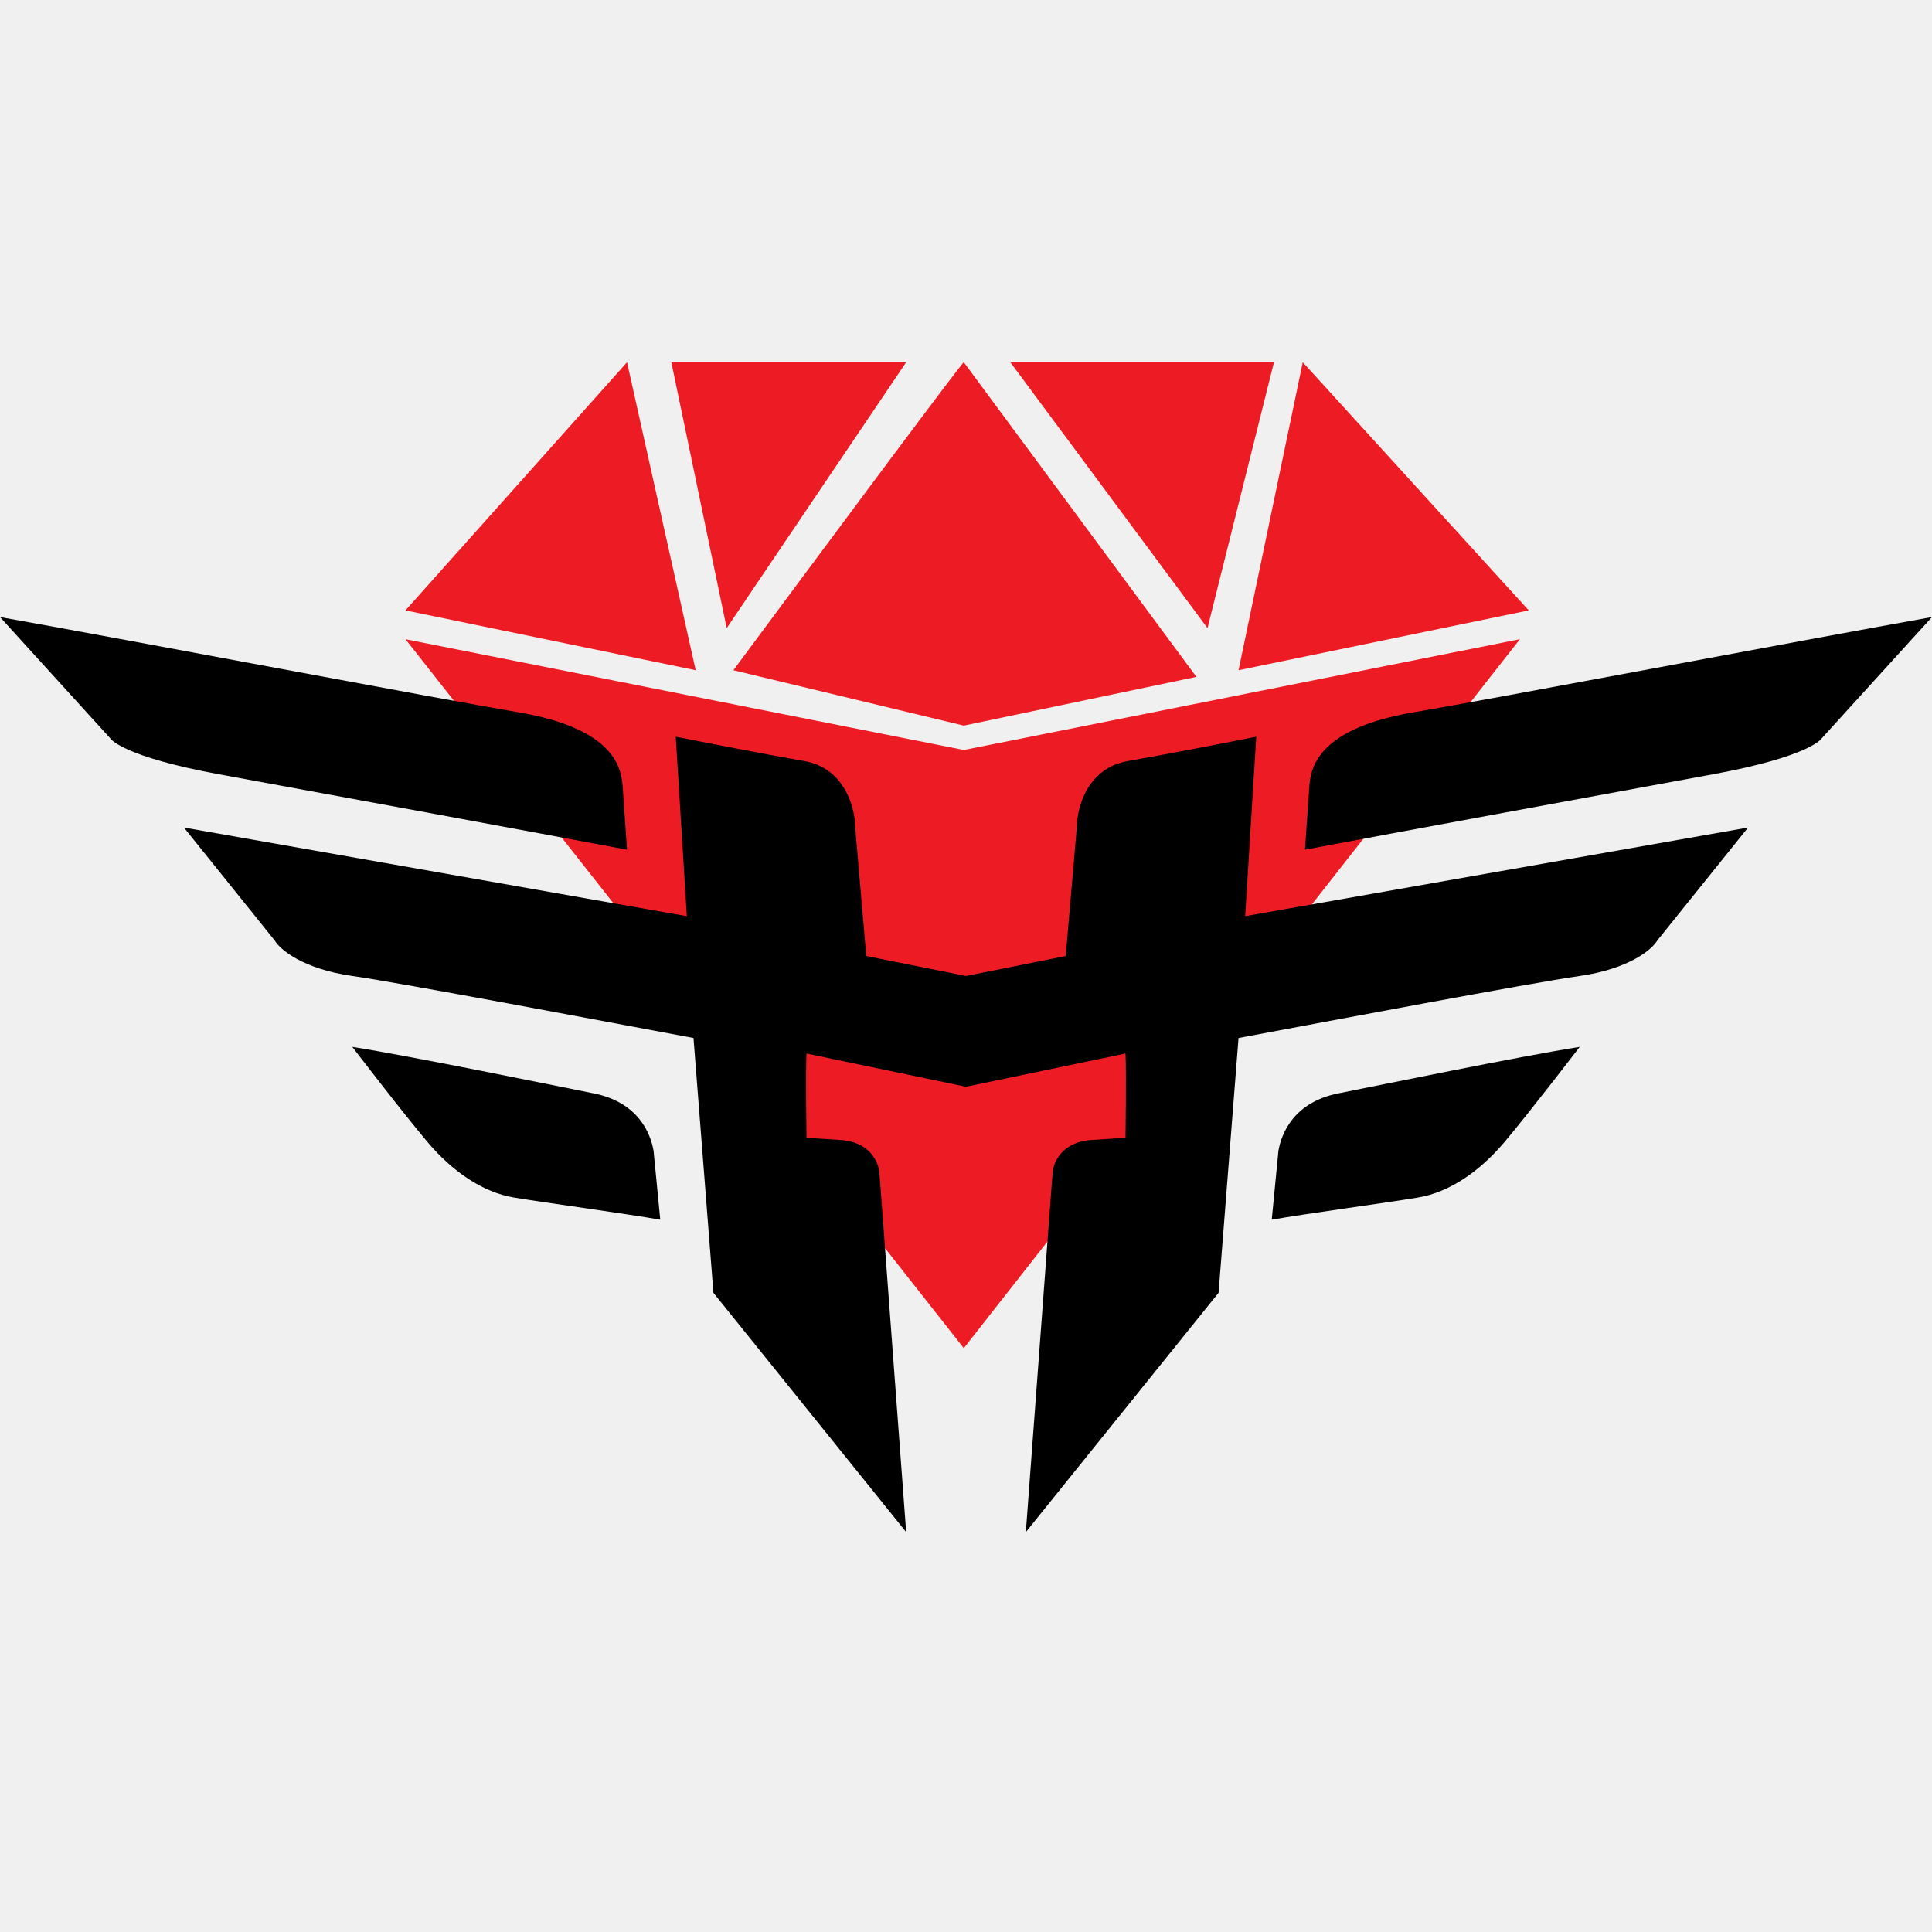
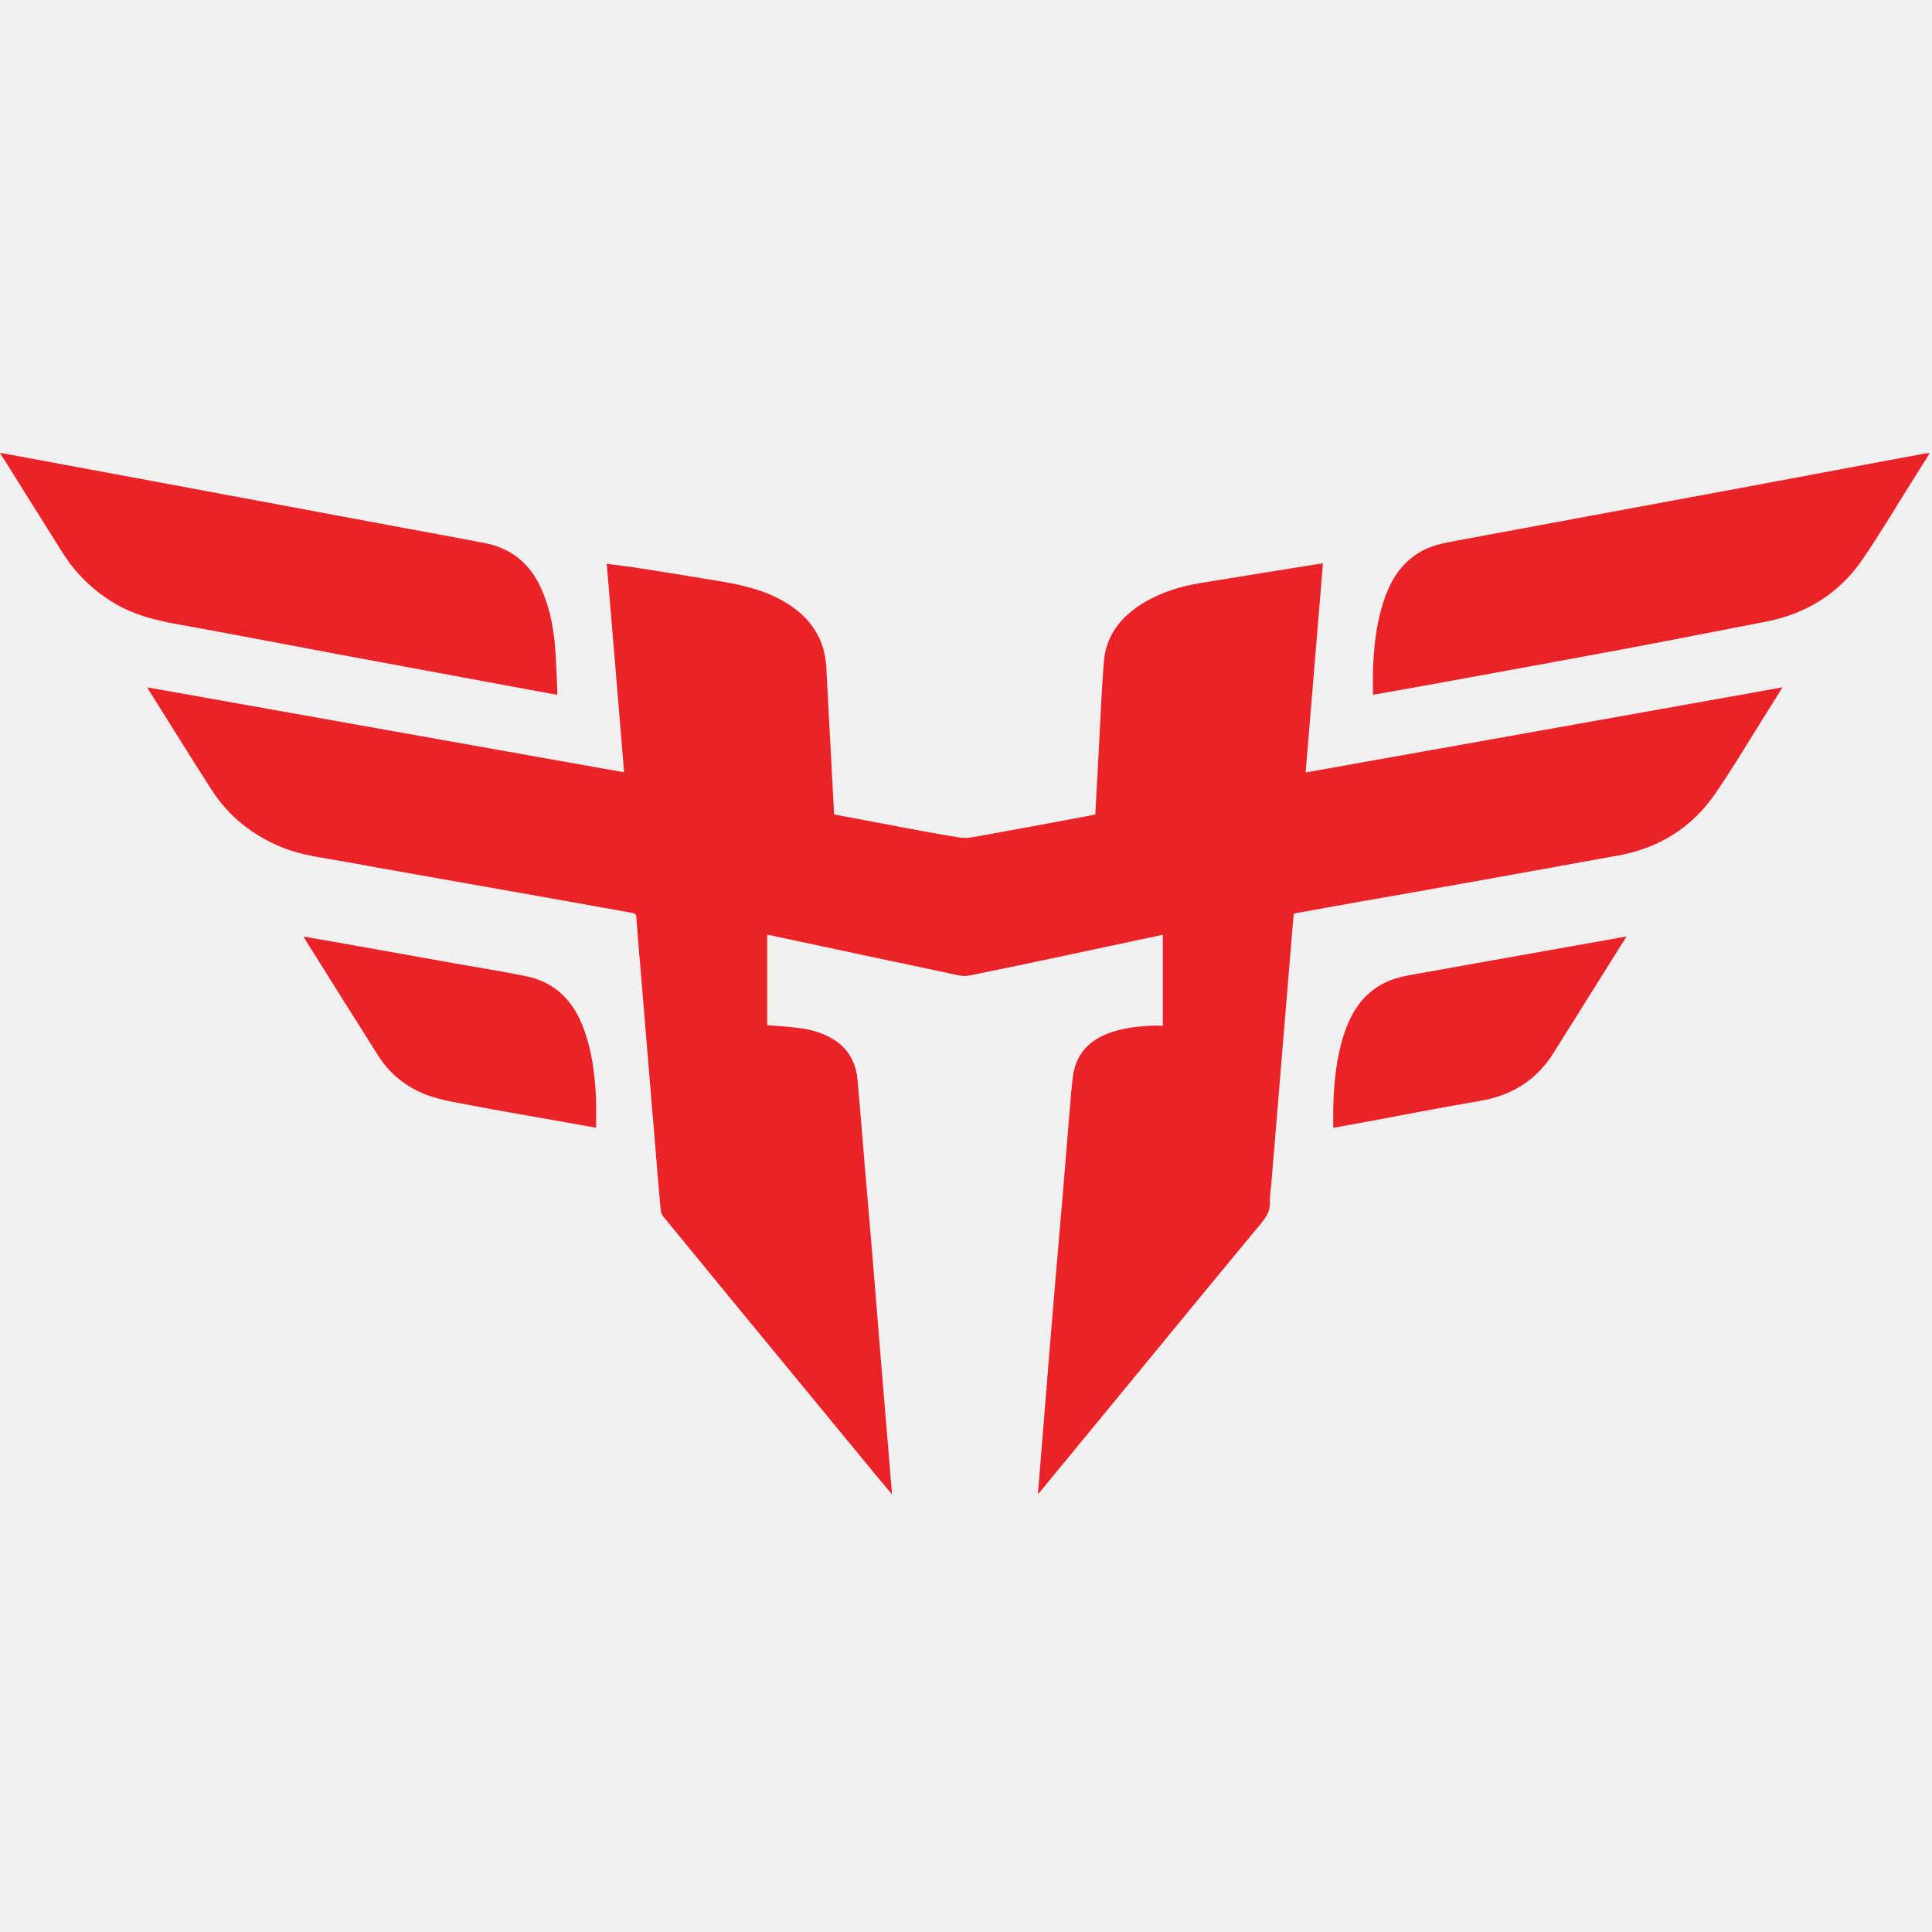
<svg xmlns="http://www.w3.org/2000/svg" width="64" height="64" viewBox="0 0 64 64" fill="none">
-   <g clip-path="url(#clip0_509_691)">
-     <path d="M23.046 22.202L20.771 12L13.431 20.22L23.046 22.202Z" fill="#ED1C24" />
-     <path d="M24.073 20.807L22.239 12H30.018L24.073 20.807Z" fill="#ED1C24" />
-     <path d="M24.294 22.202C26.814 18.801 31.868 12 31.927 12L39.633 22.422L31.927 24.037L24.294 22.202Z" fill="#ED1C24" />
-     <path d="M40 20.807L33.468 12H42.202L40 20.807Z" fill="#ED1C24" />
-     <path d="M41.028 22.202L43.156 12L50.642 20.22L41.028 22.202Z" fill="#ED1C24" />
-     <path d="M31.927 24.844L13.431 21.174L31.927 44.66L50.349 21.174L31.927 24.844Z" fill="#ED1C24" />
-     <path d="M43.376 26.018L43.229 28.147C46.214 27.584 53.211 26.297 56.734 25.651C59.937 25.064 60.33 24.477 60.33 24.477L64 20.44C59.474 21.248 49.585 23.127 46.826 23.596C43.743 24.121 43.425 25.358 43.376 26.018Z" fill="black" />
-     <path d="M42.349 38.128L42.128 40.404C43.229 40.208 45.916 39.846 46.972 39.67C48.029 39.494 49.028 38.789 49.835 37.835C50.642 36.881 52.33 34.679 52.33 34.679C50.324 34.997 45.798 35.927 44.33 36.22C42.862 36.514 42.447 37.541 42.349 38.128Z" fill="black" />
-     <path d="M41.248 30.349L41.615 24.404C40.758 24.575 38.708 24.976 37.358 25.211C36.007 25.446 35.67 26.777 35.67 27.413L35.303 31.67L32 32.33V36L37.284 34.899C37.316 35.549 37.284 37.688 37.284 37.688C37.284 37.688 36.555 37.741 36.184 37.761C35.127 37.82 34.862 38.569 34.862 38.936L33.982 50.752L40.367 42.826L41.028 34.385C44.037 33.823 50.686 32.565 52.33 32.33C53.974 32.095 54.728 31.45 54.899 31.156L57.908 27.413L41.248 30.349Z" fill="black" />
-     <path d="M20.624 26.018L20.771 28.147C17.786 27.584 10.789 26.297 7.266 25.651C4.063 25.064 3.67 24.477 3.67 24.477L1.90735e-06 20.44C4.526 21.248 14.415 23.127 17.174 23.596C20.257 24.121 20.575 25.358 20.624 26.018Z" fill="black" />
-     <path d="M21.651 38.128L21.872 40.404C20.771 40.208 18.084 39.846 17.027 39.67C15.971 39.494 14.973 38.789 14.165 37.835C13.358 36.881 11.67 34.679 11.67 34.679C13.676 34.997 18.202 35.927 19.67 36.22C21.138 36.514 21.553 37.541 21.651 38.128Z" fill="black" />
-     <path d="M22.752 30.349L22.385 24.404C23.242 24.575 25.292 24.976 26.642 25.211C27.993 25.446 28.33 26.777 28.33 27.413L28.697 31.67L32 32.33V36L26.716 34.899C26.684 35.549 26.716 37.688 26.716 37.688C26.716 37.688 27.445 37.741 27.817 37.761C28.873 37.82 29.138 38.569 29.138 38.936L30.018 50.752L23.633 42.826L22.973 34.385C19.963 33.823 13.314 32.565 11.67 32.33C10.026 32.095 9.272 31.45 9.101 31.156L6.092 27.413L22.752 30.349Z" fill="black" />
+   <g clip-path="url(#clip0_904_1020)">
+     <path d="M38.52 33.982C38.52 32.966 38.52 31.976 38.52 30.965C38.167 31.04 37.827 31.11 37.482 31.186C35.693 31.565 33.904 31.954 32.11 32.316C31.894 32.361 31.642 32.285 31.417 32.237C29.429 31.817 27.441 31.393 25.453 30.969C25.445 30.969 25.431 30.974 25.414 30.974C25.414 31.967 25.414 32.966 25.414 33.96C25.767 33.991 26.111 34.008 26.456 34.053C26.858 34.101 27.242 34.212 27.596 34.423C28.122 34.742 28.364 35.227 28.413 35.819C28.497 36.791 28.576 37.763 28.656 38.735C28.74 39.733 28.828 40.736 28.912 41.734C28.996 42.755 29.076 43.78 29.16 44.8C29.261 46.019 29.363 47.239 29.464 48.458C29.491 48.794 29.517 49.125 29.548 49.505C29.332 49.244 29.137 49.014 28.948 48.785C27.379 46.881 25.811 44.977 24.247 43.073C23.488 42.15 22.728 41.222 21.968 40.294C21.928 40.241 21.893 40.171 21.889 40.104C21.822 39.38 21.76 38.655 21.703 37.931C21.619 36.911 21.531 35.886 21.447 34.865C21.376 34.008 21.305 33.151 21.235 32.294C21.182 31.658 21.124 31.018 21.08 30.382C21.071 30.271 21.018 30.258 20.939 30.24C20.316 30.13 19.689 30.015 19.066 29.904C17.855 29.688 16.645 29.476 15.435 29.259C14.087 29.021 12.74 28.787 11.397 28.54C10.717 28.416 10.023 28.341 9.369 28.08C8.384 27.683 7.58 27.055 7.006 26.159C6.299 25.063 5.619 23.954 4.925 22.854C4.912 22.837 4.908 22.814 4.881 22.77C10.151 23.711 15.399 24.643 20.674 25.584C20.484 23.278 20.294 20.986 20.099 18.675C20.506 18.733 20.899 18.777 21.288 18.839C22.158 18.976 23.028 19.117 23.898 19.263C24.636 19.387 25.356 19.559 26.006 19.948C26.84 20.442 27.331 21.154 27.375 22.143C27.419 23.088 27.477 24.038 27.525 24.983C27.561 25.642 27.596 26.304 27.631 26.98C28.117 27.073 28.603 27.161 29.089 27.254C29.99 27.422 30.887 27.603 31.788 27.744C32.035 27.784 32.3 27.718 32.552 27.674C33.736 27.462 34.916 27.241 36.095 27.02C36.152 27.011 36.214 26.993 36.285 26.976C36.311 26.485 36.334 25.991 36.364 25.496C36.431 24.303 36.475 23.106 36.568 21.913C36.638 21.039 37.142 20.42 37.875 19.974C38.463 19.616 39.112 19.422 39.784 19.311C41.122 19.091 42.461 18.878 43.825 18.658C43.631 20.981 43.441 23.274 43.251 25.589C48.521 24.648 53.769 23.716 59.048 22.77C58.889 23.026 58.743 23.261 58.597 23.49C58.01 24.422 57.449 25.372 56.826 26.282C56.044 27.422 54.944 28.102 53.579 28.345C52.011 28.628 50.443 28.911 48.875 29.193C47.598 29.423 46.326 29.644 45.049 29.869C44.32 29.997 43.596 30.13 42.858 30.262C42.823 30.664 42.787 31.057 42.757 31.455C42.681 32.339 42.611 33.226 42.536 34.11C42.465 34.967 42.394 35.824 42.324 36.681C42.253 37.538 42.182 38.395 42.111 39.252C42.094 39.437 42.059 39.627 42.067 39.813C42.081 40.1 41.957 40.308 41.78 40.52C40.177 42.454 38.586 44.394 36.992 46.333C36.152 47.353 35.309 48.378 34.469 49.399C34.447 49.425 34.425 49.447 34.381 49.496C34.416 49.059 34.452 48.657 34.483 48.255C34.593 46.912 34.699 45.573 34.809 44.23C34.933 42.719 35.066 41.209 35.194 39.698C35.278 38.709 35.357 37.719 35.437 36.729C35.463 36.389 35.494 36.049 35.534 35.709C35.622 34.923 36.077 34.446 36.806 34.198C37.283 34.035 37.774 33.991 38.273 33.973C38.348 33.977 38.427 33.982 38.52 33.982Z" fill="#EB2328" />
+     <path d="M63.925 15.013C63.753 15.291 63.594 15.543 63.43 15.8C62.856 16.709 62.308 17.637 61.703 18.525C60.93 19.66 59.83 20.336 58.478 20.597C56.897 20.902 55.32 21.215 53.738 21.511C51.799 21.873 49.855 22.227 47.916 22.58C47.152 22.722 46.388 22.854 45.623 22.991C45.579 23 45.535 23.004 45.482 23.013C45.482 22.735 45.473 22.465 45.482 22.2C45.509 21.45 45.584 20.703 45.813 19.983C46.03 19.298 46.366 18.697 47.002 18.309C47.39 18.07 47.828 17.986 48.27 17.907C49.674 17.646 51.075 17.385 52.479 17.125C54.18 16.811 55.881 16.497 57.581 16.18C59.145 15.888 60.713 15.596 62.277 15.3C62.785 15.203 63.298 15.11 63.806 15.018C63.837 15.013 63.867 15.018 63.925 15.013Z" fill="#EB2328" />
+     <path d="M18.46 23.018C18.187 22.969 17.935 22.921 17.683 22.876C15.532 22.479 13.38 22.077 11.229 21.679C9.44 21.343 7.655 20.999 5.866 20.676C5.151 20.548 4.457 20.372 3.826 20.005C3.088 19.572 2.496 18.993 2.045 18.265C1.405 17.244 0.764 16.228 0.128 15.208C0.088 15.15 0.053 15.088 0 15C0.349 15.062 0.667 15.124 0.985 15.181C2.924 15.539 4.864 15.901 6.807 16.263C8.592 16.595 10.372 16.93 12.157 17.262C13.451 17.505 14.75 17.739 16.04 17.986C16.923 18.154 17.546 18.653 17.917 19.471C18.182 20.054 18.315 20.672 18.377 21.308C18.425 21.816 18.434 22.333 18.46 22.845C18.465 22.89 18.46 22.947 18.46 23.018Z" fill="#EB2328" />
+     <path d="M10.063 31.026C10.434 31.093 10.787 31.15 11.136 31.212C12.422 31.442 13.707 31.671 14.993 31.901C15.806 32.047 16.623 32.175 17.431 32.339C18.332 32.524 18.933 33.085 19.278 33.929C19.596 34.706 19.702 35.523 19.742 36.354C19.755 36.681 19.746 37.012 19.746 37.357C19.353 37.286 18.951 37.215 18.553 37.145C17.581 36.972 16.61 36.809 15.642 36.623C15.019 36.5 14.379 36.42 13.8 36.124C13.283 35.859 12.859 35.488 12.546 34.998C11.728 33.708 10.92 32.414 10.107 31.119C10.094 31.097 10.085 31.075 10.063 31.026Z" fill="#EB2328" />
+     <path d="M53.88 31.022C53.584 31.495 53.31 31.932 53.036 32.369C52.51 33.209 51.98 34.053 51.455 34.892C50.889 35.793 50.072 36.292 49.025 36.469C47.85 36.668 46.684 36.897 45.513 37.114C45.071 37.198 44.625 37.277 44.166 37.361C44.166 37.14 44.161 36.928 44.166 36.716C44.183 35.881 44.263 35.055 44.523 34.256C44.762 33.527 45.151 32.913 45.871 32.555C46.273 32.356 46.71 32.303 47.143 32.224C48.287 32.016 49.431 31.813 50.575 31.61C51.666 31.415 52.749 31.221 53.88 31.022Z" fill="#EB2328" />
  </g>
  <defs>
-     <clipPath id="clip0_509_691">
+     <clipPath id="clip0_904_1020">
      <rect width="64" height="64" fill="white" />
    </clipPath>
  </defs>
</svg>
